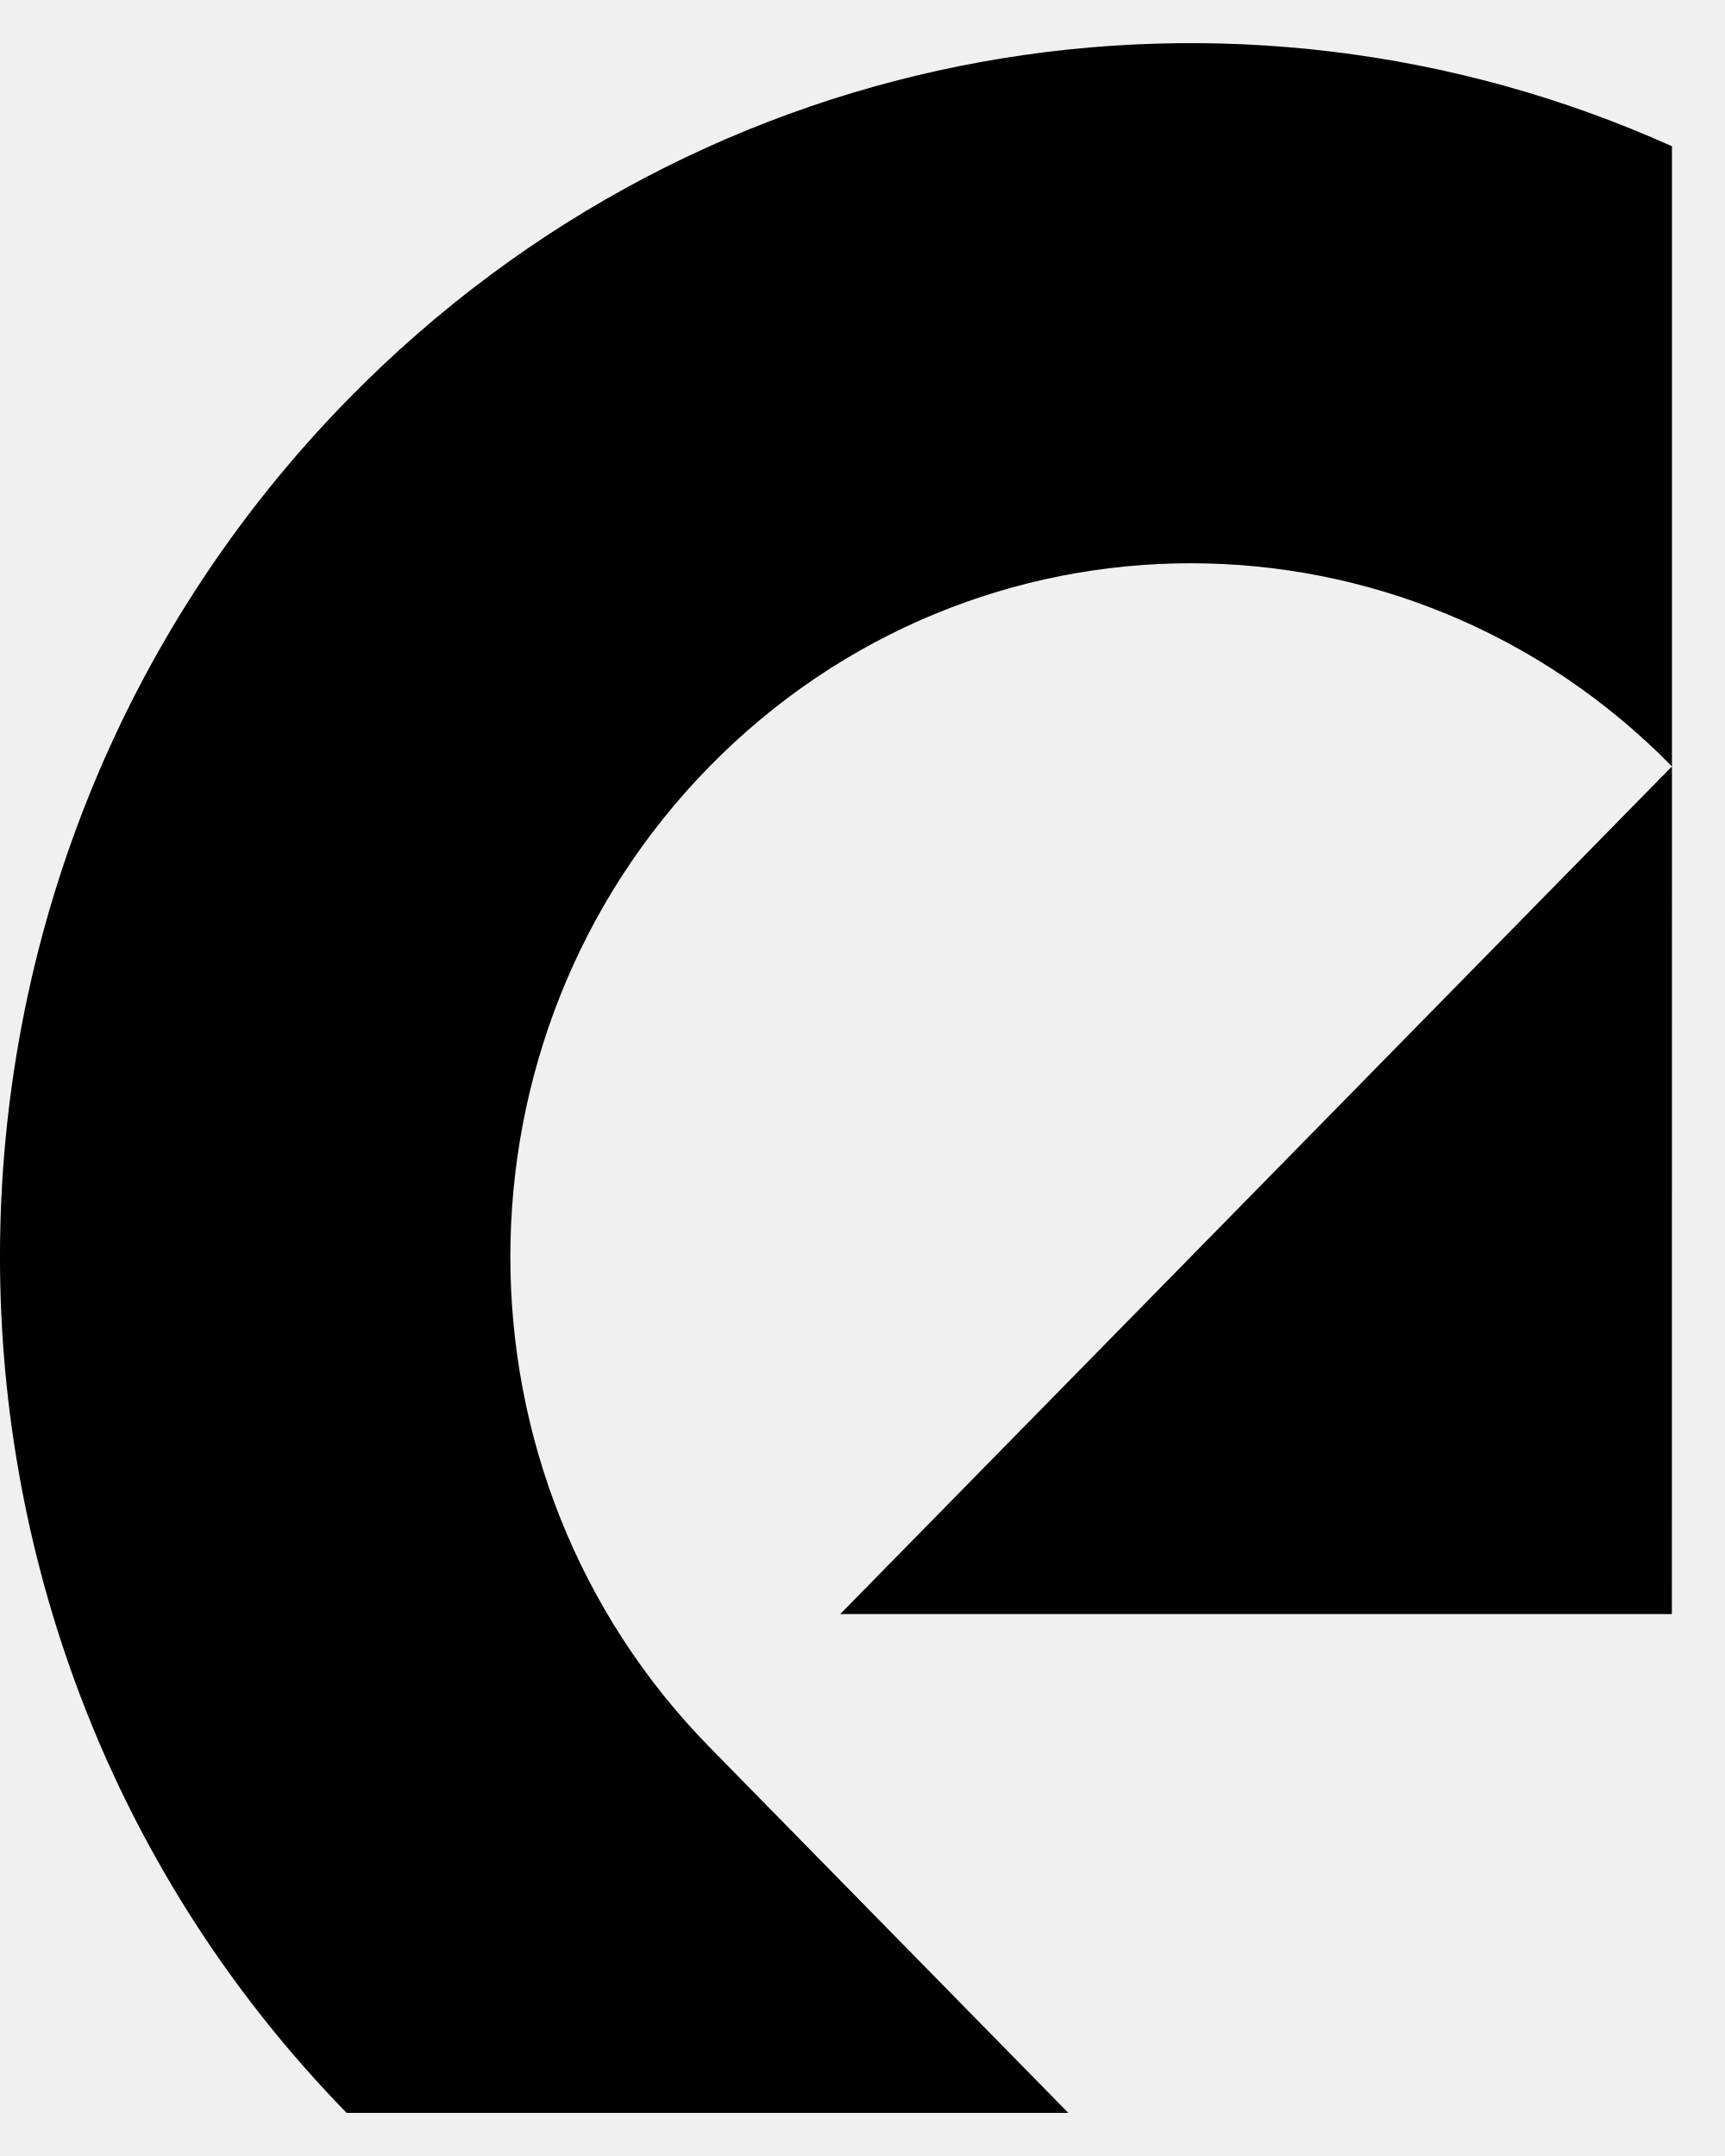
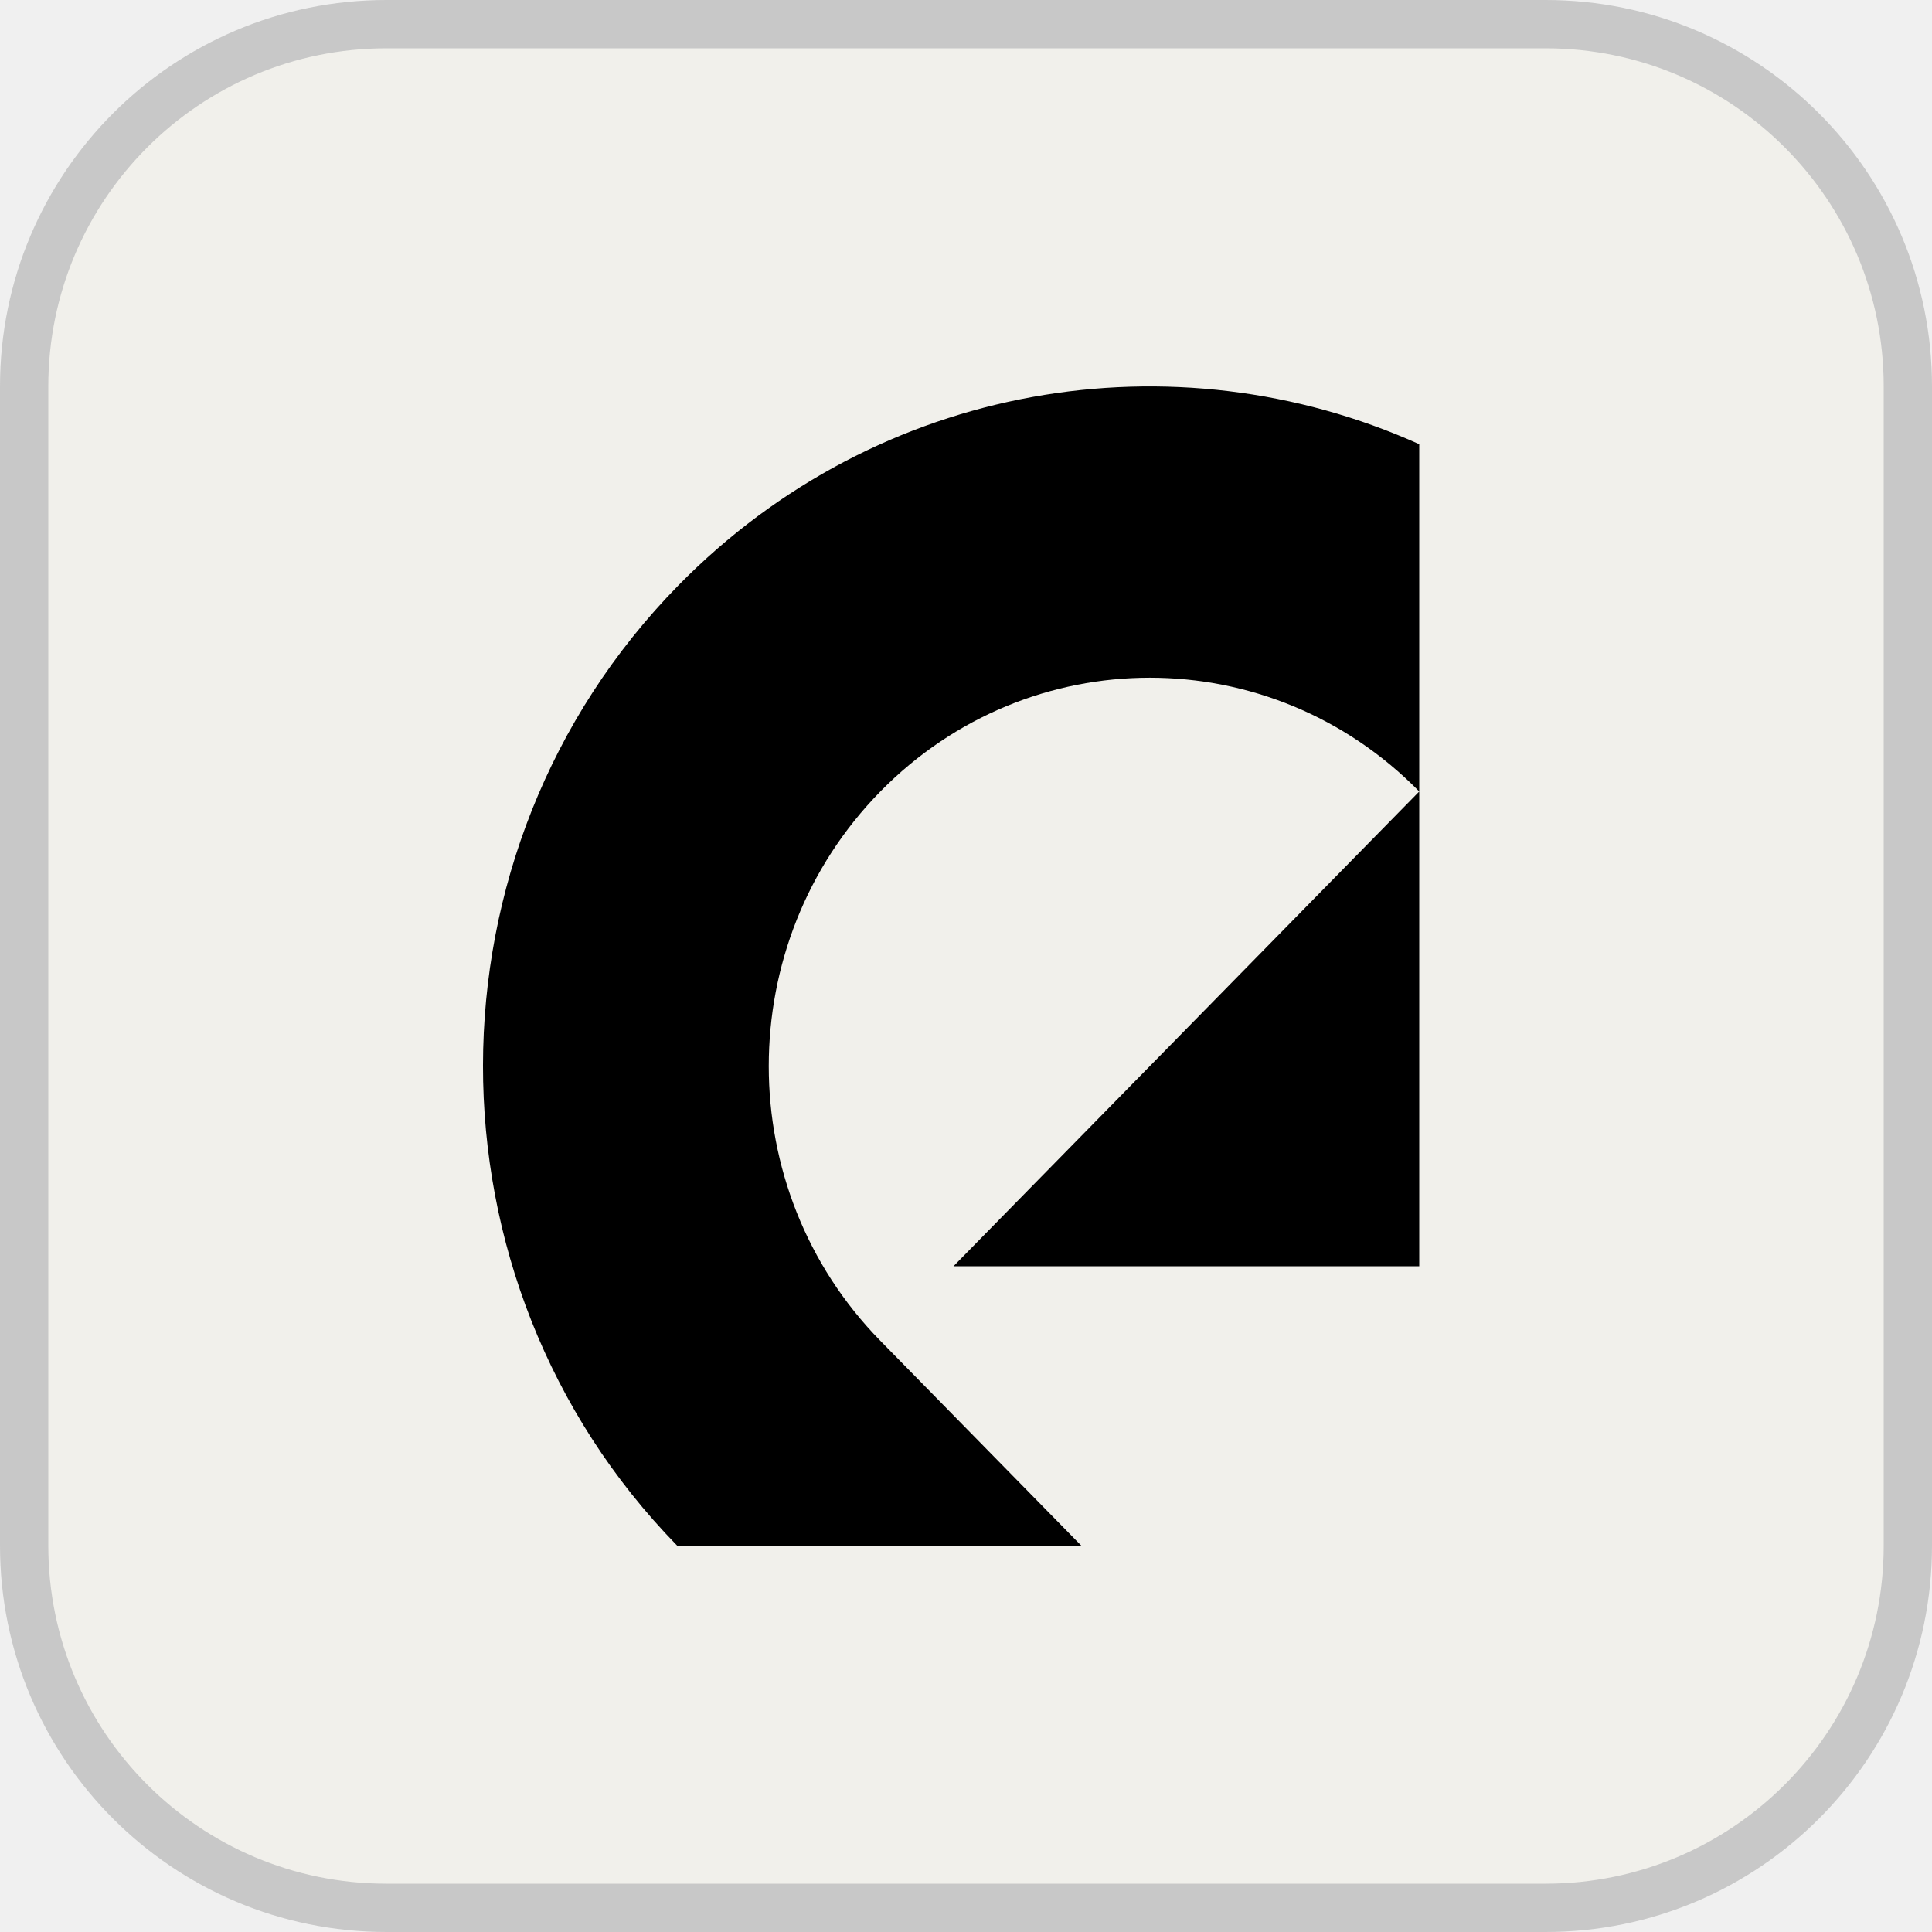
- <svg xmlns="http://www.w3.org/2000/svg" width="20" height="25" viewBox="0 0 20 25" fill="none">
-   <g clip-path="url(#clip0_40_134)">
-     <path fill-rule="evenodd" clip-rule="evenodd" d="M4.044 4.622C-1.34 10.109 -1.348 19.002 4.019 24.5L12.386 24.5L8.227 20.26C5.147 17.119 5.147 12.027 8.227 8.887C11.308 5.746 16.304 5.746 19.385 8.887V1.696C14.322 -0.581 8.191 0.393 4.044 4.622ZM19.385 8.887L19.384 18.716H9.742L19.385 8.887Z" fill="black" />
-   </g>
-   <defs>
-     <clipPath id="clip0_40_134">
-       <rect width="19.5" height="24" fill="white" transform="translate(0 0.5)" />
-     </clipPath>
-   </defs>
+ <svg xmlns="http://www.w3.org/2000/svg" fill="none" height="40" viewBox="0 0 40 40" width="40">
+   <rect fill="#f1f0eb" height="39" rx="7.5" width="39" x=".5" y=".5" />
+   <rect height="39" rx="7.5" stroke="#c8c8c8" width="39" x=".5" y=".5" />
+   <path clip-rule="evenodd" d="m14.043 12.122c-5.383 5.488-5.391 14.38-.024 19.878h8.367l-4.159-4.24c-3.081-3.141-3.081-8.233 0-11.373 3.081-3.141 8.076-3.141 11.157 0v-7.19c-5.063-2.278-11.193-1.303-15.341 2.925zm15.341 4.265-0 9.829h-9.643z" fill="#000" fill-rule="evenodd" />
</svg>
